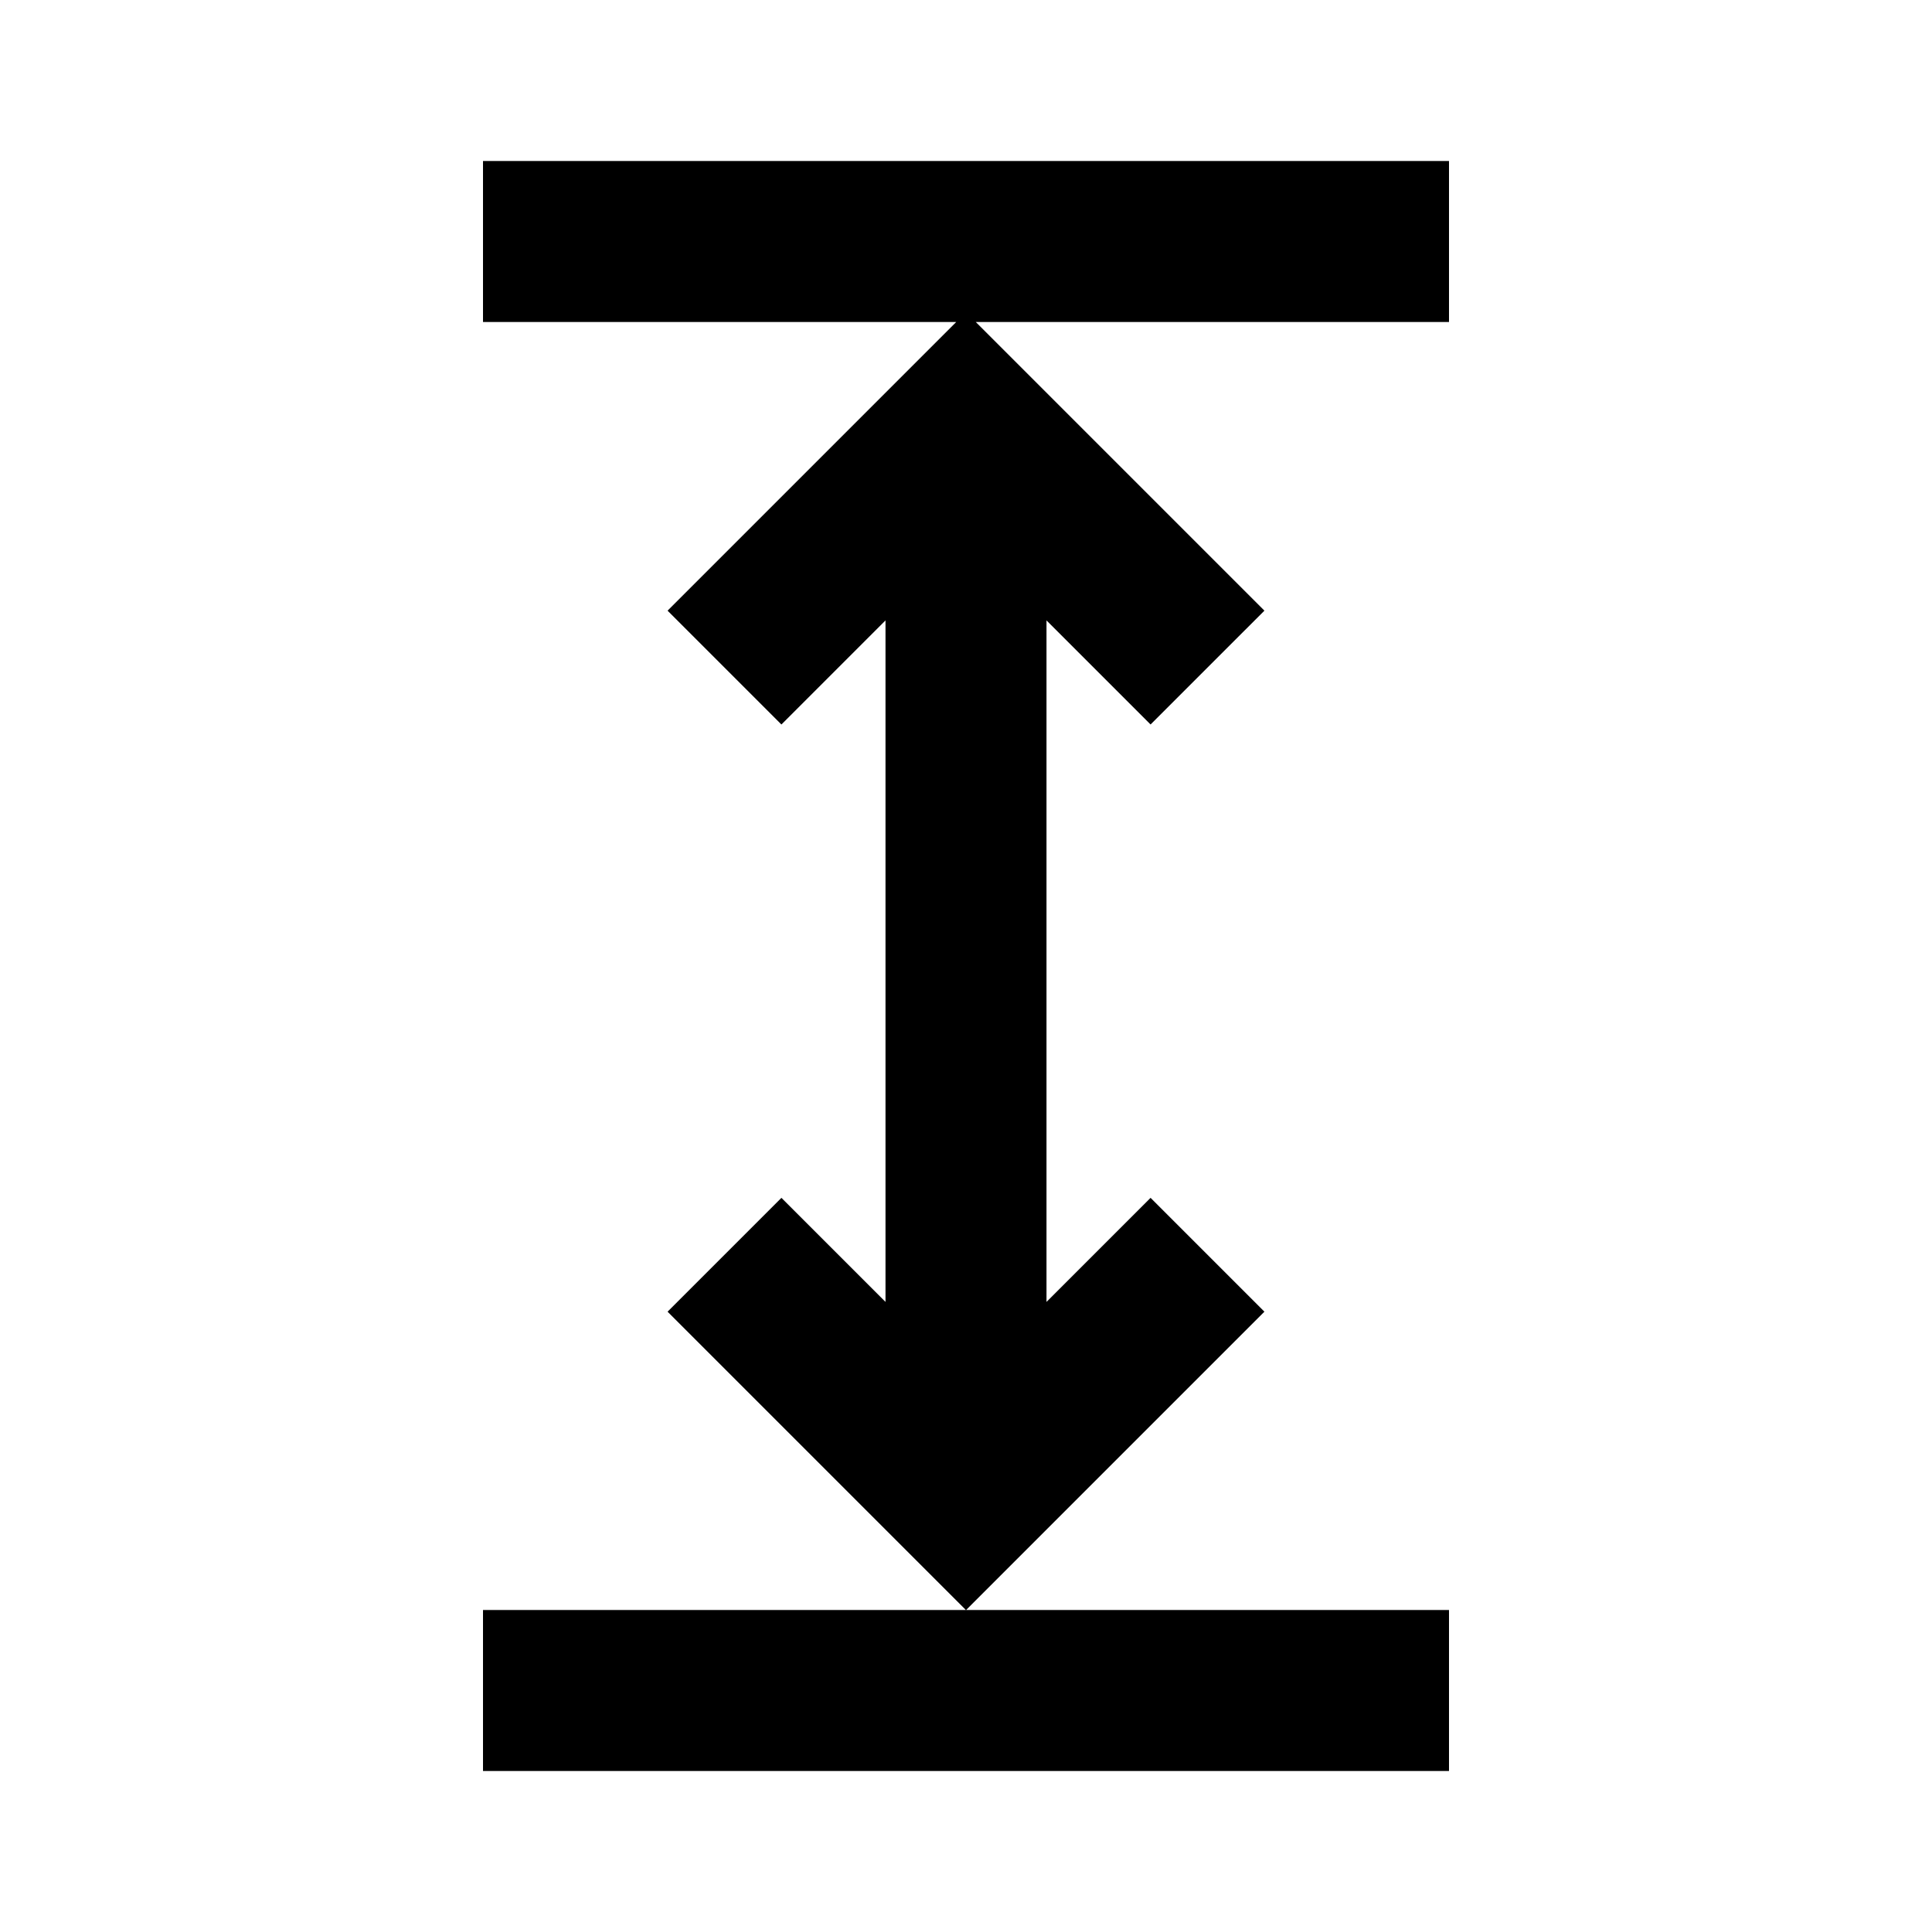
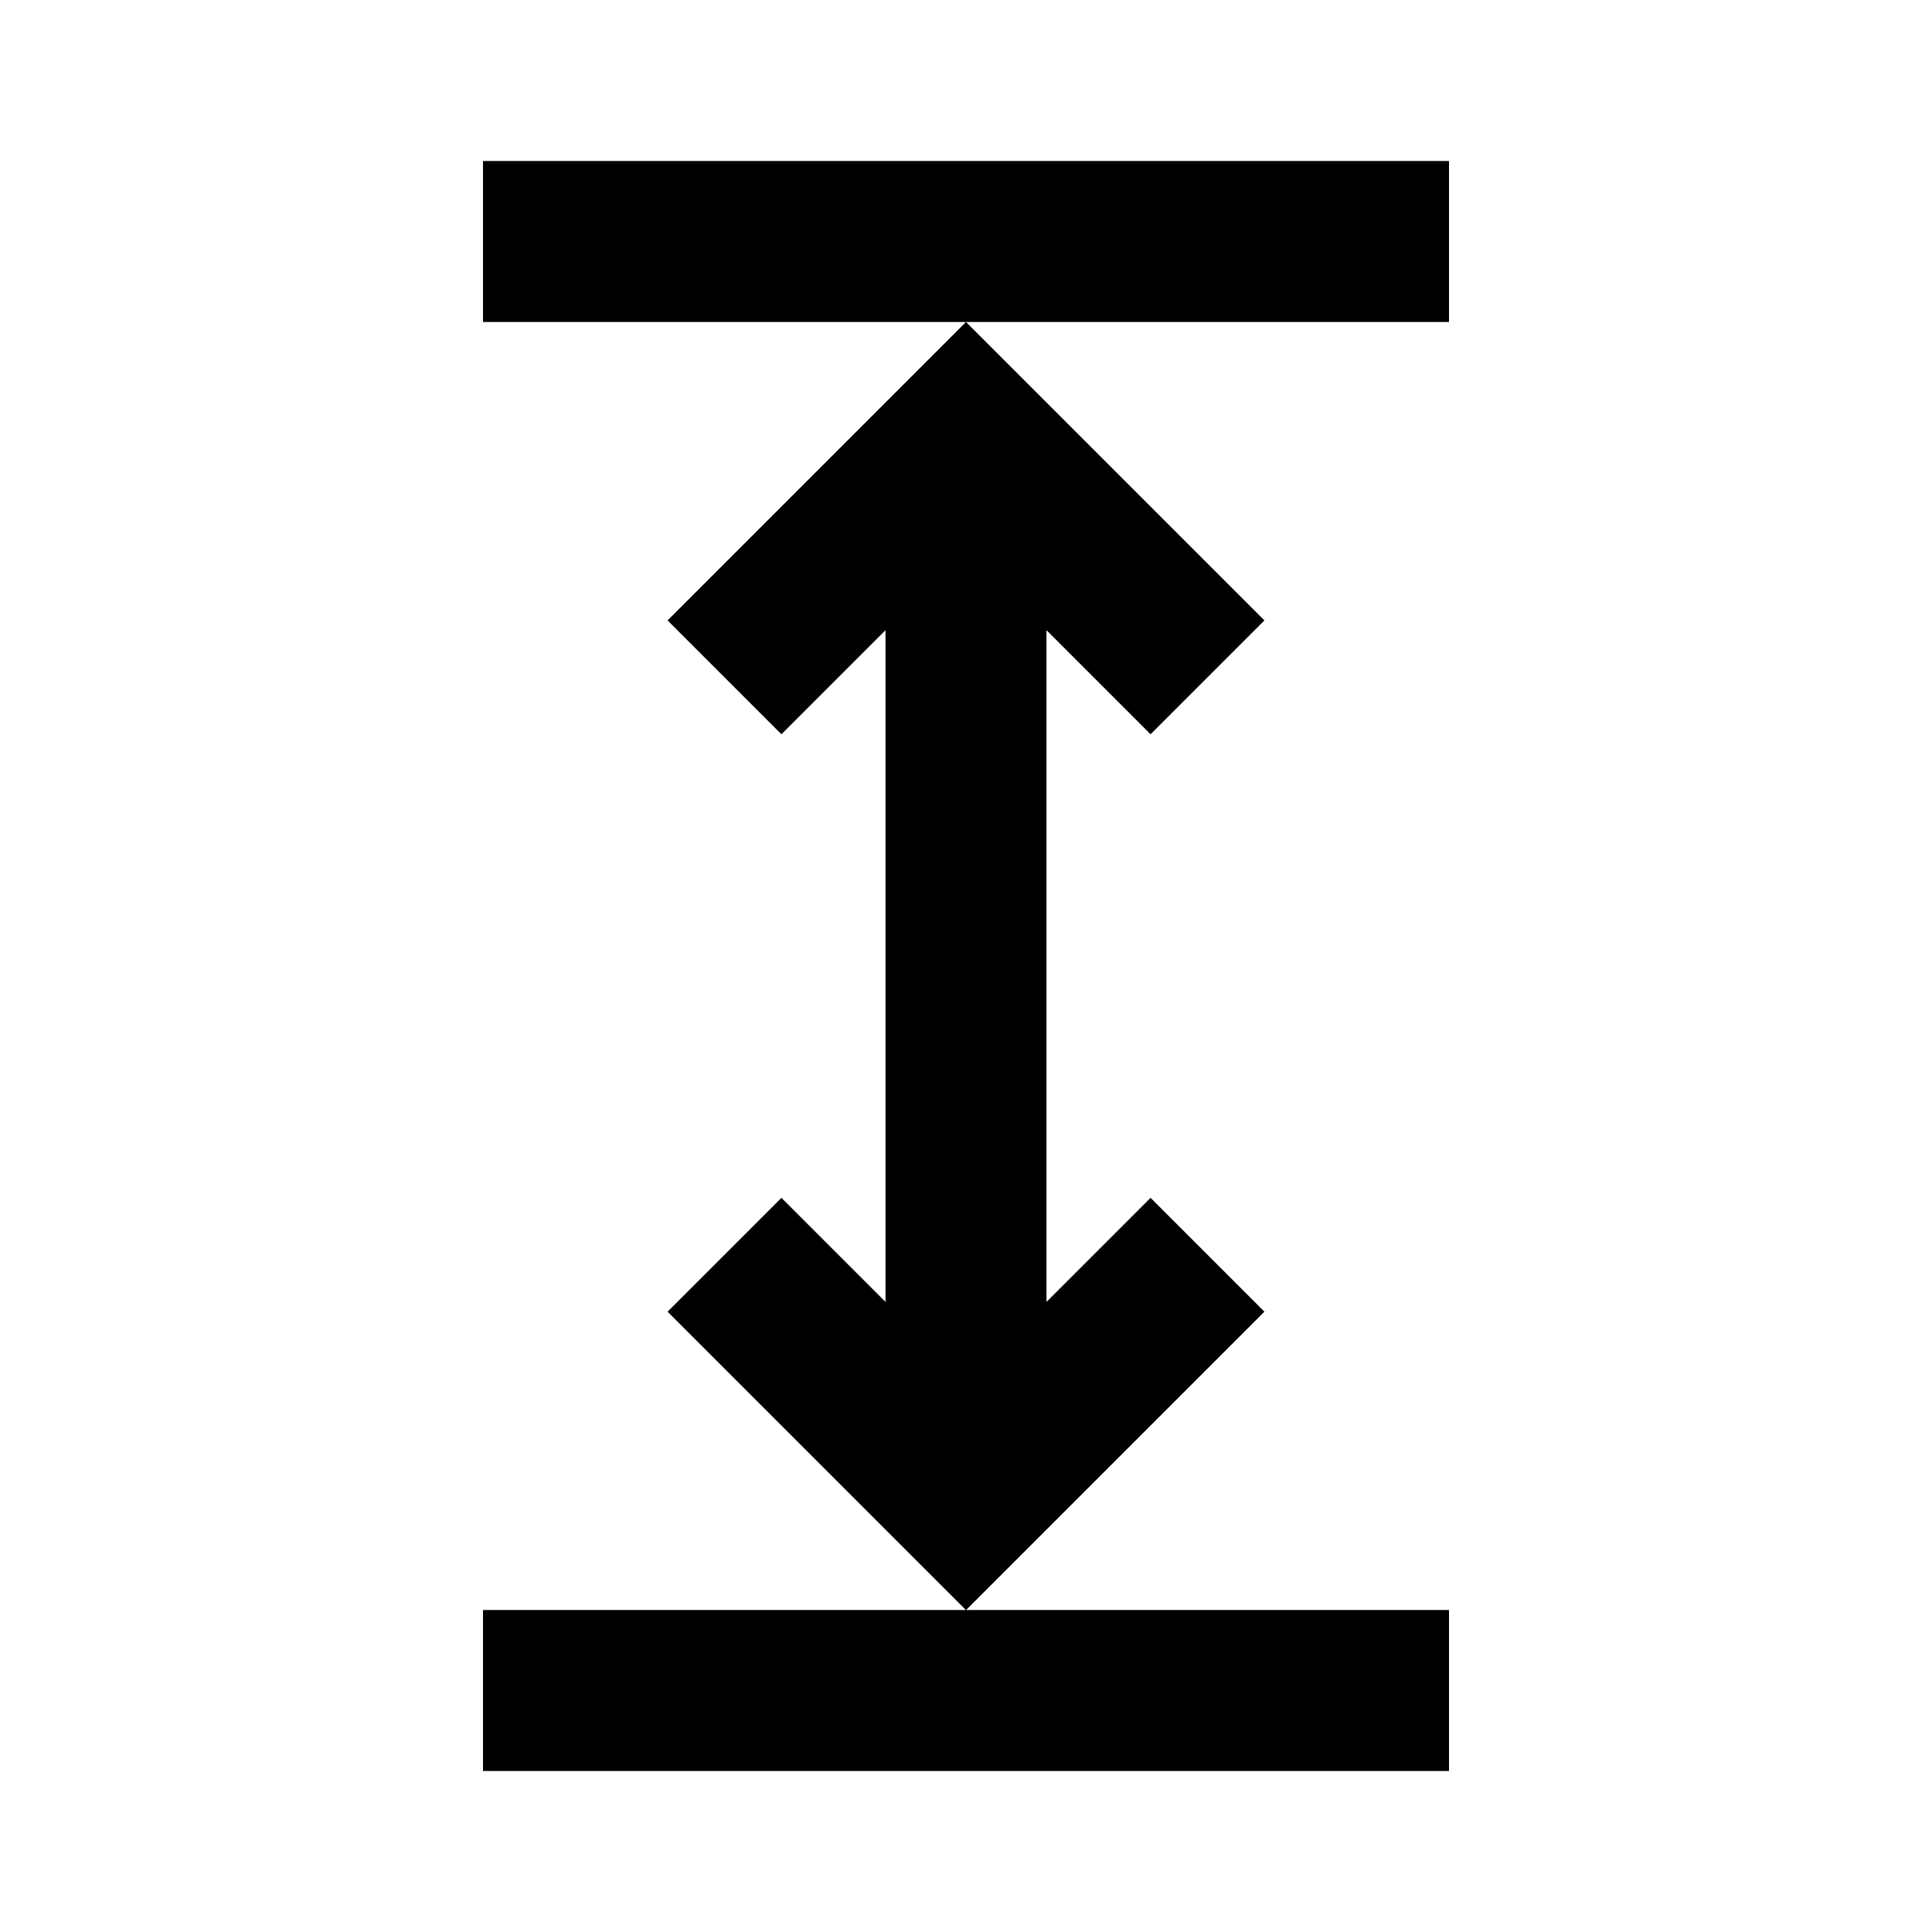
<svg xmlns="http://www.w3.org/2000/svg" width="512" height="512" viewBox="0 0 512 512" fill="none">
-   <path fill-rule="evenodd" clip-rule="evenodd" d="M384 85.333L384 42.667L128 42.667L128 85.333L253.41 85.333L176.913 161.83L207.083 192L234.667 164.417L234.667 345.023L207.083 317.44L176.913 347.61L255.97 426.667L128 426.667L128 469.333L384 469.333L384 426.667L256.027 426.667L335.083 347.61L304.913 317.44L277.333 345.02L277.333 164.42L304.913 192L335.083 161.83L258.587 85.333L384 85.333Z" fill="black" />
+   <path fill-rule="evenodd" clip-rule="evenodd" d="M384 85.333L384 42.667L128 42.667L128 85.333L255.999 85.333L176.914 164.418L207.084 194.588L234.667 167.005L234.667 345.023L207.083 317.44L176.913 347.61L255.97 426.667L128 426.667L128 469.333L384 469.333L384 426.667L256.027 426.667L335.083 347.61L304.913 317.44L277.333 345.02L277.333 167.007L304.914 194.588L335.084 164.418L255.999 85.333L384 85.333Z" fill="black" />
</svg>
